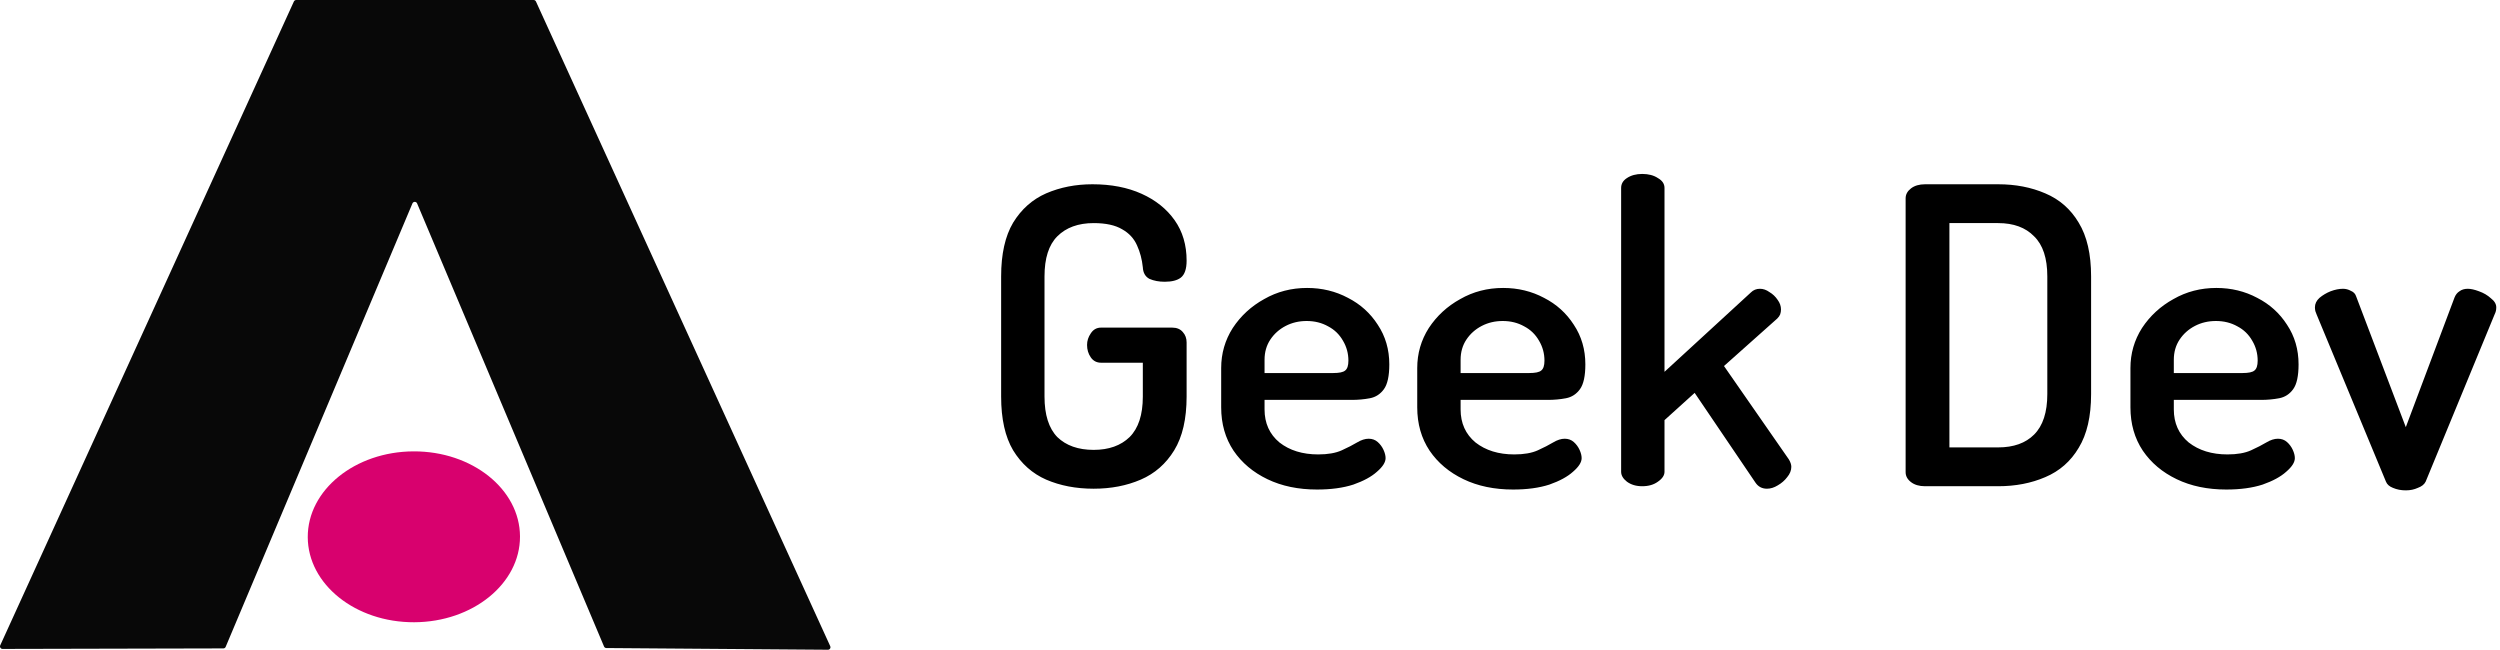
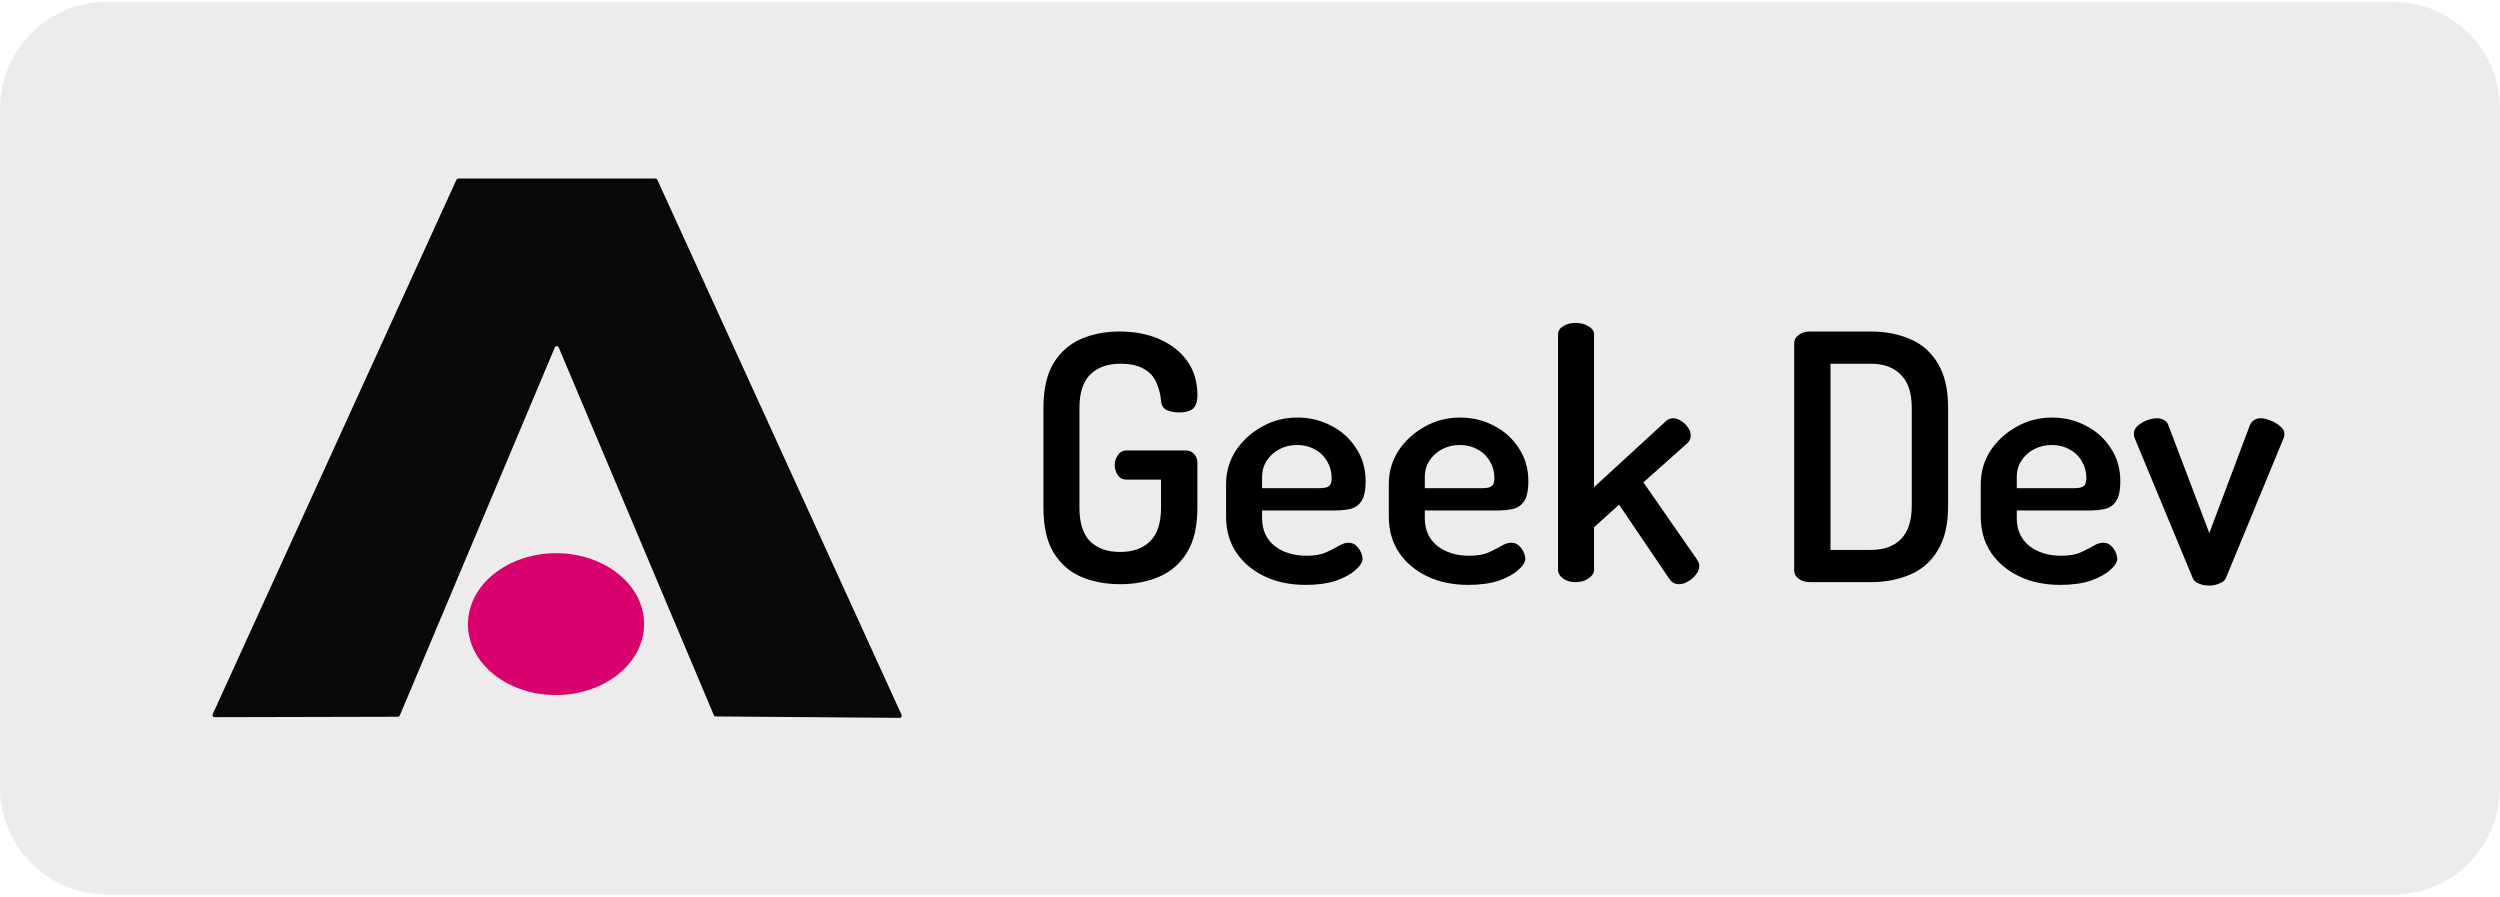
- <svg xmlns="http://www.w3.org/2000/svg" width="581" height="151" viewBox="0 0 581 151" fill="none">
-   <path d="M124.554 0.344L192.94 150.156C192.984 150.246 193.005 150.346 192.999 150.446C192.994 150.546 192.963 150.643 192.909 150.728C192.856 150.812 192.781 150.882 192.693 150.93C192.605 150.977 192.506 151.002 192.406 151L140.909 150.604C140.794 150.603 140.683 150.568 140.588 150.503C140.493 150.439 140.419 150.348 140.375 150.242L96.927 47.256C96.88 47.154 96.805 47.066 96.711 47.005C96.616 46.944 96.505 46.911 96.392 46.911C96.28 46.911 96.169 46.944 96.075 47.005C95.98 47.066 95.905 47.154 95.858 47.256L52.445 150.328C52.4 150.437 52.323 150.53 52.225 150.594C52.126 150.659 52.011 150.692 51.893 150.69L0.586 150.811C0.488 150.811 0.392 150.786 0.306 150.739C0.22 150.693 0.147 150.625 0.094 150.543C0.041 150.461 0.009 150.366 0.002 150.269C-0.006 150.171 0.012 150.073 0.052 149.984L68.3 0.344C68.347 0.242 68.422 0.155 68.517 0.094C68.612 0.032 68.722 -5.34038e-05 68.835 6.59346e-08H124.019C124.132 -5.34038e-05 124.243 0.032 124.337 0.094C124.432 0.155 124.507 0.242 124.554 0.344Z" fill="#080808" />
-   <path d="M96.255 144.611C109.875 144.563 120.886 135.635 120.848 124.668C120.809 113.702 109.737 104.85 96.116 104.898C82.495 104.945 71.485 113.874 71.523 124.84C71.561 135.807 82.634 144.658 96.255 144.611Z" fill="#D8016E" />
-   <path d="M254.168 113.576C250.072 113.576 246.392 112.872 243.128 111.464C239.928 110.056 237.368 107.784 235.448 104.648C233.592 101.512 232.664 97.352 232.664 92.168V64.232C232.664 59.048 233.592 54.888 235.448 51.752C237.368 48.616 239.928 46.344 243.128 44.936C246.392 43.528 249.976 42.824 253.88 42.824C258.232 42.824 262.04 43.56 265.304 45.032C268.568 46.504 271.128 48.552 272.984 51.176C274.84 53.8 275.768 56.936 275.768 60.584C275.768 62.504 275.32 63.816 274.424 64.52C273.592 65.16 272.344 65.48 270.68 65.48C269.336 65.48 268.152 65.256 267.128 64.808C266.168 64.296 265.656 63.4 265.592 62.12C265.4 60.264 264.952 58.568 264.248 57.032C263.544 55.432 262.392 54.184 260.792 53.288C259.192 52.328 256.984 51.848 254.168 51.848C250.584 51.848 247.768 52.872 245.72 54.92C243.736 56.904 242.744 60.008 242.744 64.232V92.168C242.744 96.392 243.736 99.528 245.72 101.576C247.768 103.56 250.584 104.552 254.168 104.552C257.688 104.552 260.472 103.56 262.52 101.576C264.568 99.528 265.592 96.392 265.592 92.168V84.296H255.896C254.872 84.296 254.072 83.88 253.496 83.048C252.92 82.216 252.632 81.256 252.632 80.168C252.632 79.208 252.92 78.312 253.496 77.48C254.072 76.584 254.872 76.136 255.896 76.136H272.408C273.496 76.136 274.328 76.488 274.904 77.192C275.48 77.832 275.768 78.632 275.768 79.592V92.168C275.768 97.352 274.808 101.512 272.888 104.648C270.968 107.784 268.376 110.056 265.112 111.464C261.848 112.872 258.2 113.576 254.168 113.576ZM306.074 113.768C301.722 113.768 297.882 112.968 294.554 111.368C291.226 109.768 288.602 107.56 286.682 104.744C284.762 101.864 283.802 98.504 283.802 94.664V85.544C283.802 82.152 284.698 79.048 286.49 76.232C288.346 73.416 290.778 71.176 293.786 69.512C296.794 67.784 300.122 66.92 303.77 66.92C307.226 66.92 310.394 67.688 313.274 69.224C316.154 70.696 318.458 72.776 320.186 75.464C321.978 78.152 322.874 81.224 322.874 84.68C322.874 87.368 322.458 89.288 321.626 90.44C320.794 91.592 319.706 92.296 318.362 92.552C317.018 92.808 315.61 92.936 314.138 92.936H293.882V95.144C293.882 98.344 295.034 100.904 297.338 102.824C299.706 104.68 302.714 105.608 306.362 105.608C308.602 105.608 310.426 105.288 311.834 104.648C313.242 104.008 314.426 103.4 315.386 102.824C316.346 102.248 317.242 101.96 318.074 101.96C318.906 101.96 319.61 102.216 320.186 102.728C320.762 103.24 321.21 103.848 321.53 104.552C321.85 105.256 322.01 105.896 322.01 106.472C322.01 107.432 321.338 108.488 319.994 109.64C318.714 110.792 316.89 111.784 314.522 112.616C312.154 113.384 309.338 113.768 306.074 113.768ZM293.882 86.696H309.818C311.226 86.696 312.154 86.504 312.602 86.12C313.114 85.736 313.37 84.968 313.37 83.816C313.37 82.152 312.954 80.616 312.122 79.208C311.29 77.736 310.138 76.616 308.666 75.848C307.194 75.016 305.53 74.6 303.674 74.6C301.882 74.6 300.25 74.984 298.778 75.752C297.306 76.52 296.122 77.576 295.226 78.92C294.33 80.264 293.882 81.832 293.882 83.624V86.696ZM351.637 113.768C347.285 113.768 343.445 112.968 340.117 111.368C336.789 109.768 334.165 107.56 332.245 104.744C330.325 101.864 329.365 98.504 329.365 94.664V85.544C329.365 82.152 330.261 79.048 332.053 76.232C333.909 73.416 336.341 71.176 339.349 69.512C342.357 67.784 345.685 66.92 349.333 66.92C352.789 66.92 355.957 67.688 358.837 69.224C361.717 70.696 364.021 72.776 365.749 75.464C367.541 78.152 368.437 81.224 368.437 84.68C368.437 87.368 368.021 89.288 367.189 90.44C366.357 91.592 365.269 92.296 363.925 92.552C362.581 92.808 361.173 92.936 359.701 92.936H339.445V95.144C339.445 98.344 340.597 100.904 342.901 102.824C345.269 104.68 348.277 105.608 351.925 105.608C354.165 105.608 355.989 105.288 357.397 104.648C358.805 104.008 359.989 103.4 360.949 102.824C361.909 102.248 362.805 101.96 363.637 101.96C364.469 101.96 365.173 102.216 365.749 102.728C366.325 103.24 366.773 103.848 367.093 104.552C367.413 105.256 367.573 105.896 367.573 106.472C367.573 107.432 366.901 108.488 365.557 109.64C364.277 110.792 362.453 111.784 360.085 112.616C357.717 113.384 354.901 113.768 351.637 113.768ZM339.445 86.696H355.381C356.789 86.696 357.717 86.504 358.165 86.12C358.677 85.736 358.933 84.968 358.933 83.816C358.933 82.152 358.517 80.616 357.685 79.208C356.853 77.736 355.701 76.616 354.229 75.848C352.757 75.016 351.093 74.6 349.237 74.6C347.445 74.6 345.813 74.984 344.341 75.752C342.869 76.52 341.685 77.576 340.789 78.92C339.893 80.264 339.445 81.832 339.445 83.624V86.696ZM381.647 113C380.239 113 379.055 112.648 378.095 111.944C377.199 111.24 376.751 110.472 376.751 109.64V43.688C376.751 42.728 377.199 41.96 378.095 41.384C379.055 40.744 380.239 40.424 381.647 40.424C383.119 40.424 384.335 40.744 385.295 41.384C386.319 41.96 386.831 42.728 386.831 43.688V86.408L406.895 67.976C407.471 67.4 408.175 67.112 409.007 67.112C409.775 67.112 410.511 67.368 411.215 67.88C411.983 68.328 412.623 68.936 413.135 69.704C413.647 70.408 413.903 71.144 413.903 71.912C413.903 72.296 413.839 72.68 413.711 73.064C413.583 73.384 413.359 73.704 413.039 74.024L400.655 85.064L415.727 106.76C416.111 107.4 416.303 107.976 416.303 108.488C416.303 109.32 415.983 110.12 415.343 110.888C414.767 111.656 414.031 112.296 413.135 112.808C412.303 113.32 411.471 113.576 410.639 113.576C409.487 113.576 408.591 113.096 407.951 112.136L393.839 91.304L386.831 97.64V109.64C386.831 110.472 386.319 111.24 385.295 111.944C384.335 112.648 383.119 113 381.647 113ZM447.379 113C446.035 113 444.947 112.68 444.115 112.04C443.283 111.4 442.867 110.632 442.867 109.736V46.088C442.867 45.192 443.283 44.424 444.115 43.784C444.947 43.144 446.035 42.824 447.379 42.824H464.371C468.403 42.824 472.051 43.528 475.315 44.936C478.643 46.344 481.235 48.616 483.091 51.752C485.011 54.888 485.971 59.048 485.971 64.232V91.592C485.971 96.776 485.011 100.936 483.091 104.072C481.235 107.208 478.643 109.48 475.315 110.888C472.051 112.296 468.403 113 464.371 113H447.379ZM453.043 103.976H464.371C467.955 103.976 470.739 102.984 472.723 101C474.771 98.952 475.795 95.816 475.795 91.592V64.232C475.795 60.008 474.771 56.904 472.723 54.92C470.739 52.872 467.955 51.848 464.371 51.848H453.043V103.976ZM517.387 113.768C513.035 113.768 509.195 112.968 505.867 111.368C502.539 109.768 499.915 107.56 497.995 104.744C496.075 101.864 495.115 98.504 495.115 94.664V85.544C495.115 82.152 496.011 79.048 497.803 76.232C499.659 73.416 502.091 71.176 505.099 69.512C508.107 67.784 511.435 66.92 515.083 66.92C518.539 66.92 521.707 67.688 524.587 69.224C527.467 70.696 529.771 72.776 531.499 75.464C533.291 78.152 534.187 81.224 534.187 84.68C534.187 87.368 533.771 89.288 532.939 90.44C532.107 91.592 531.019 92.296 529.675 92.552C528.331 92.808 526.923 92.936 525.451 92.936H505.195V95.144C505.195 98.344 506.347 100.904 508.651 102.824C511.019 104.68 514.027 105.608 517.675 105.608C519.915 105.608 521.739 105.288 523.147 104.648C524.555 104.008 525.739 103.4 526.699 102.824C527.659 102.248 528.555 101.96 529.387 101.96C530.219 101.96 530.923 102.216 531.499 102.728C532.075 103.24 532.523 103.848 532.843 104.552C533.163 105.256 533.323 105.896 533.323 106.472C533.323 107.432 532.651 108.488 531.307 109.64C530.027 110.792 528.203 111.784 525.835 112.616C523.467 113.384 520.651 113.768 517.387 113.768ZM505.195 86.696H521.131C522.539 86.696 523.467 86.504 523.915 86.12C524.427 85.736 524.683 84.968 524.683 83.816C524.683 82.152 524.267 80.616 523.435 79.208C522.603 77.736 521.451 76.616 519.979 75.848C518.507 75.016 516.843 74.6 514.987 74.6C513.195 74.6 511.563 74.984 510.091 75.752C508.619 76.52 507.435 77.576 506.539 78.92C505.643 80.264 505.195 81.832 505.195 83.624V86.696ZM559.109 113.96C558.021 113.96 557.029 113.768 556.133 113.384C555.301 113.064 554.757 112.584 554.501 111.944L538.373 73.064C538.309 72.872 538.213 72.616 538.085 72.296C538.021 71.976 537.989 71.688 537.989 71.432C537.989 70.6 538.341 69.864 539.045 69.224C539.813 68.584 540.677 68.072 541.637 67.688C542.661 67.304 543.621 67.112 544.517 67.112C545.157 67.112 545.765 67.272 546.341 67.592C546.981 67.848 547.397 68.296 547.589 68.936L559.109 99.272L570.437 69.128C570.693 68.488 571.077 68.008 571.589 67.688C572.101 67.304 572.741 67.112 573.509 67.112C574.213 67.112 575.077 67.304 576.101 67.688C577.189 68.072 578.117 68.616 578.885 69.32C579.717 69.96 580.133 70.664 580.133 71.432C580.133 71.752 580.101 72.04 580.037 72.296C579.973 72.552 579.877 72.808 579.749 73.064L563.717 111.944C563.397 112.584 562.789 113.064 561.893 113.384C561.061 113.768 560.133 113.96 559.109 113.96Z" fill="black" />
+ <svg xmlns="http://www.w3.org/2000/svg" width="700" height="251" viewBox="0 0 700 251" fill="none">
+   <rect y="0.499" width="700" height="250" rx="30" fill="#EDEBEB" />
+   <path d="M184.054 50.343L252.44 200.155C252.484 200.245 252.505 200.345 252.499 200.445C252.494 200.545 252.463 200.642 252.409 200.727C252.356 200.811 252.281 200.881 252.193 200.928C252.105 200.976 252.006 201 251.906 200.999L200.409 200.603C200.294 200.602 200.183 200.567 200.088 200.502C199.993 200.438 199.919 200.347 199.875 200.241L156.427 97.255C156.38 97.153 156.305 97.065 156.211 97.004C156.116 96.943 156.005 96.91 155.893 96.91C155.78 96.91 155.669 96.943 155.574 97.004C155.48 97.065 155.405 97.153 155.358 97.255L111.945 200.327C111.9 200.436 111.823 200.529 111.725 200.593C111.626 200.658 111.511 200.691 111.393 200.689L60.086 200.81C59.988 200.81 59.892 200.785 59.806 200.738C59.72 200.692 59.647 200.624 59.594 200.542C59.541 200.459 59.509 200.365 59.502 200.268C59.494 200.17 59.512 200.072 59.552 199.983L127.8 50.343C127.847 50.241 127.922 50.154 128.017 50.092C128.111 50.031 128.222 49.999 128.335 49.999H183.519C183.632 49.999 183.743 50.031 183.837 50.092C183.932 50.154 184.007 50.241 184.054 50.343Z" fill="#080808" />
+   <path d="M155.755 194.609C169.375 194.562 180.386 185.633 180.348 174.667C180.309 163.7 169.237 154.849 155.616 154.896C141.995 154.944 130.985 163.872 131.023 174.839C131.061 185.805 142.134 194.657 155.755 194.609Z" fill="#D8016E" />
+   <path d="M313.668 163.575C309.572 163.575 305.892 162.871 302.628 161.463C299.428 160.055 296.868 157.783 294.948 154.647C293.092 151.511 292.164 147.351 292.164 142.167V114.231C292.164 109.047 293.092 104.887 294.948 101.751C296.868 98.615 299.428 96.343 302.628 94.935C305.892 93.527 309.476 92.823 313.38 92.823C317.732 92.823 321.54 93.559 324.804 95.031C328.068 96.503 330.628 98.551 332.484 101.175C334.34 103.799 335.268 106.935 335.268 110.583C335.268 112.503 334.82 113.815 333.924 114.519C333.092 115.159 331.844 115.479 330.18 115.479C328.836 115.479 327.652 115.255 326.628 114.807C325.668 114.295 325.156 113.399 325.092 112.119C324.9 110.263 324.452 108.567 323.748 107.031C323.044 105.431 321.892 104.183 320.292 103.287C318.692 102.327 316.484 101.847 313.668 101.847C310.084 101.847 307.268 102.871 305.22 104.919C303.236 106.903 302.244 110.007 302.244 114.231V142.167C302.244 146.391 303.236 149.527 305.22 151.575C307.268 153.559 310.084 154.551 313.668 154.551C317.188 154.551 319.972 153.559 322.02 151.575C324.068 149.527 325.092 146.391 325.092 142.167V134.295H315.396C314.372 134.295 313.572 133.879 312.996 133.047C312.42 132.215 312.132 131.255 312.132 130.167C312.132 129.207 312.42 128.311 312.996 127.479C313.572 126.583 314.372 126.135 315.396 126.135H331.908C332.996 126.135 333.828 126.487 334.404 127.191C334.98 127.831 335.268 128.631 335.268 129.591V142.167C335.268 147.351 334.308 151.511 332.388 154.647C330.468 157.783 327.876 160.055 324.612 161.463C321.348 162.871 317.7 163.575 313.668 163.575ZM365.574 163.767C361.222 163.767 357.382 162.967 354.054 161.367C350.726 159.767 348.102 157.559 346.182 154.743C344.262 151.863 343.302 148.503 343.302 144.663V135.543C343.302 132.151 344.198 129.047 345.99 126.231C347.846 123.415 350.278 121.175 353.286 119.511C356.294 117.783 359.622 116.919 363.27 116.919C366.726 116.919 369.894 117.687 372.774 119.223C375.654 120.695 377.958 122.775 379.686 125.463C381.478 128.151 382.374 131.223 382.374 134.679C382.374 137.367 381.958 139.287 381.126 140.439C380.294 141.591 379.206 142.295 377.862 142.551C376.518 142.807 375.11 142.935 373.638 142.935H353.382V145.143C353.382 148.343 354.534 150.903 356.838 152.823C359.206 154.679 362.214 155.607 365.862 155.607C368.102 155.607 369.926 155.287 371.334 154.647C372.742 154.007 373.926 153.399 374.886 152.823C375.846 152.247 376.742 151.959 377.574 151.959C378.406 151.959 379.11 152.215 379.686 152.727C380.262 153.239 380.71 153.847 381.03 154.551C381.35 155.255 381.51 155.895 381.51 156.471C381.51 157.431 380.838 158.487 379.494 159.639C378.214 160.791 376.39 161.783 374.022 162.615C371.654 163.383 368.838 163.767 365.574 163.767ZM353.382 136.695H369.318C370.726 136.695 371.654 136.503 372.102 136.119C372.614 135.735 372.87 134.967 372.87 133.815C372.87 132.151 372.454 130.615 371.622 129.207C370.79 127.735 369.638 126.615 368.166 125.847C366.694 125.015 365.03 124.599 363.174 124.599C361.382 124.599 359.75 124.983 358.278 125.751C356.806 126.519 355.622 127.575 354.726 128.919C353.83 130.263 353.382 131.831 353.382 133.623V136.695ZM411.137 163.767C406.785 163.767 402.945 162.967 399.617 161.367C396.289 159.767 393.665 157.559 391.745 154.743C389.825 151.863 388.865 148.503 388.865 144.663V135.543C388.865 132.151 389.761 129.047 391.553 126.231C393.409 123.415 395.841 121.175 398.849 119.511C401.857 117.783 405.185 116.919 408.833 116.919C412.289 116.919 415.457 117.687 418.337 119.223C421.217 120.695 423.521 122.775 425.249 125.463C427.041 128.151 427.937 131.223 427.937 134.679C427.937 137.367 427.521 139.287 426.689 140.439C425.857 141.591 424.769 142.295 423.425 142.551C422.081 142.807 420.673 142.935 419.201 142.935H398.945V145.143C398.945 148.343 400.097 150.903 402.401 152.823C404.769 154.679 407.777 155.607 411.425 155.607C413.665 155.607 415.489 155.287 416.897 154.647C418.305 154.007 419.489 153.399 420.449 152.823C421.409 152.247 422.305 151.959 423.137 151.959C423.969 151.959 424.673 152.215 425.249 152.727C425.825 153.239 426.273 153.847 426.593 154.551C426.913 155.255 427.073 155.895 427.073 156.471C427.073 157.431 426.401 158.487 425.057 159.639C423.777 160.791 421.953 161.783 419.585 162.615C417.217 163.383 414.401 163.767 411.137 163.767ZM398.945 136.695H414.881C416.289 136.695 417.217 136.503 417.665 136.119C418.177 135.735 418.433 134.967 418.433 133.815C418.433 132.151 418.017 130.615 417.185 129.207C416.353 127.735 415.201 126.615 413.729 125.847C412.257 125.015 410.593 124.599 408.737 124.599C406.945 124.599 405.313 124.983 403.841 125.751C402.369 126.519 401.185 127.575 400.289 128.919C399.393 130.263 398.945 131.831 398.945 133.623V136.695ZM441.147 162.999C439.739 162.999 438.555 162.647 437.595 161.943C436.699 161.239 436.251 160.471 436.251 159.639V93.687C436.251 92.727 436.699 91.959 437.595 91.383C438.555 90.743 439.739 90.423 441.147 90.423C442.619 90.423 443.835 90.743 444.795 91.383C445.819 91.959 446.331 92.727 446.331 93.687V136.407L466.395 117.975C466.971 117.399 467.675 117.111 468.507 117.111C469.275 117.111 470.011 117.367 470.715 117.879C471.483 118.327 472.123 118.935 472.635 119.703C473.147 120.407 473.403 121.143 473.403 121.911C473.403 122.295 473.339 122.679 473.211 123.063C473.083 123.383 472.859 123.703 472.539 124.023L460.155 135.063L475.227 156.759C475.611 157.399 475.803 157.975 475.803 158.487C475.803 159.319 475.483 160.119 474.843 160.887C474.267 161.655 473.531 162.295 472.635 162.807C471.803 163.319 470.971 163.575 470.139 163.575C468.987 163.575 468.091 163.095 467.451 162.135L453.339 141.303L446.331 147.639V159.639C446.331 160.471 445.819 161.239 444.795 161.943C443.835 162.647 442.619 162.999 441.147 162.999ZM506.879 162.999C505.535 162.999 504.447 162.679 503.615 162.039C502.783 161.399 502.367 160.631 502.367 159.735V96.087C502.367 95.191 502.783 94.423 503.615 93.783C504.447 93.143 505.535 92.823 506.879 92.823H523.871C527.903 92.823 531.551 93.527 534.815 94.935C538.143 96.343 540.735 98.615 542.591 101.751C544.511 104.887 545.471 109.047 545.471 114.231V141.591C545.471 146.775 544.511 150.935 542.591 154.071C540.735 157.207 538.143 159.479 534.815 160.887C531.551 162.295 527.903 162.999 523.871 162.999H506.879ZM512.543 153.975H523.871C527.455 153.975 530.239 152.983 532.223 150.999C534.271 148.951 535.295 145.815 535.295 141.591V114.231C535.295 110.007 534.271 106.903 532.223 104.919C530.239 102.871 527.455 101.847 523.871 101.847H512.543V153.975ZM576.887 163.767C572.535 163.767 568.695 162.967 565.367 161.367C562.039 159.767 559.415 157.559 557.495 154.743C555.575 151.863 554.615 148.503 554.615 144.663V135.543C554.615 132.151 555.511 129.047 557.303 126.231C559.159 123.415 561.591 121.175 564.599 119.511C567.607 117.783 570.935 116.919 574.583 116.919C578.039 116.919 581.207 117.687 584.087 119.223C586.967 120.695 589.271 122.775 590.999 125.463C592.791 128.151 593.687 131.223 593.687 134.679C593.687 137.367 593.271 139.287 592.439 140.439C591.607 141.591 590.519 142.295 589.175 142.551C587.831 142.807 586.423 142.935 584.951 142.935H564.695V145.143C564.695 148.343 565.847 150.903 568.151 152.823C570.519 154.679 573.527 155.607 577.175 155.607C579.415 155.607 581.239 155.287 582.647 154.647C584.055 154.007 585.239 153.399 586.199 152.823C587.159 152.247 588.055 151.959 588.887 151.959C589.719 151.959 590.423 152.215 590.999 152.727C591.575 153.239 592.023 153.847 592.343 154.551C592.663 155.255 592.823 155.895 592.823 156.471C592.823 157.431 592.151 158.487 590.807 159.639C589.527 160.791 587.703 161.783 585.335 162.615C582.967 163.383 580.151 163.767 576.887 163.767ZM564.695 136.695H580.631C582.039 136.695 582.967 136.503 583.415 136.119C583.927 135.735 584.183 134.967 584.183 133.815C584.183 132.151 583.767 130.615 582.935 129.207C582.103 127.735 580.951 126.615 579.479 125.847C578.007 125.015 576.343 124.599 574.487 124.599C572.695 124.599 571.063 124.983 569.591 125.751C568.119 126.519 566.935 127.575 566.039 128.919C565.143 130.263 564.695 131.831 564.695 133.623V136.695ZM618.609 163.959C617.521 163.959 616.529 163.767 615.633 163.383C614.801 163.063 614.257 162.583 614.001 161.943L597.873 123.063C597.809 122.871 597.713 122.615 597.585 122.295C597.521 121.975 597.489 121.687 597.489 121.431C597.489 120.599 597.841 119.863 598.545 119.223C599.313 118.583 600.177 118.071 601.137 117.687C602.161 117.303 603.121 117.111 604.017 117.111C604.657 117.111 605.265 117.271 605.841 117.591C606.481 117.847 606.897 118.295 607.089 118.935L618.609 149.271L629.937 119.127C630.193 118.487 630.577 118.007 631.089 117.687C631.601 117.303 632.241 117.111 633.009 117.111C633.713 117.111 634.577 117.303 635.601 117.687C636.689 118.071 637.617 118.615 638.385 119.319C639.217 119.959 639.633 120.663 639.633 121.431C639.633 121.751 639.601 122.039 639.537 122.295C639.473 122.551 639.377 122.807 639.249 123.063L623.217 161.943C622.897 162.583 622.289 163.063 621.393 163.383C620.561 163.767 619.633 163.959 618.609 163.959Z" fill="black" />
</svg>
